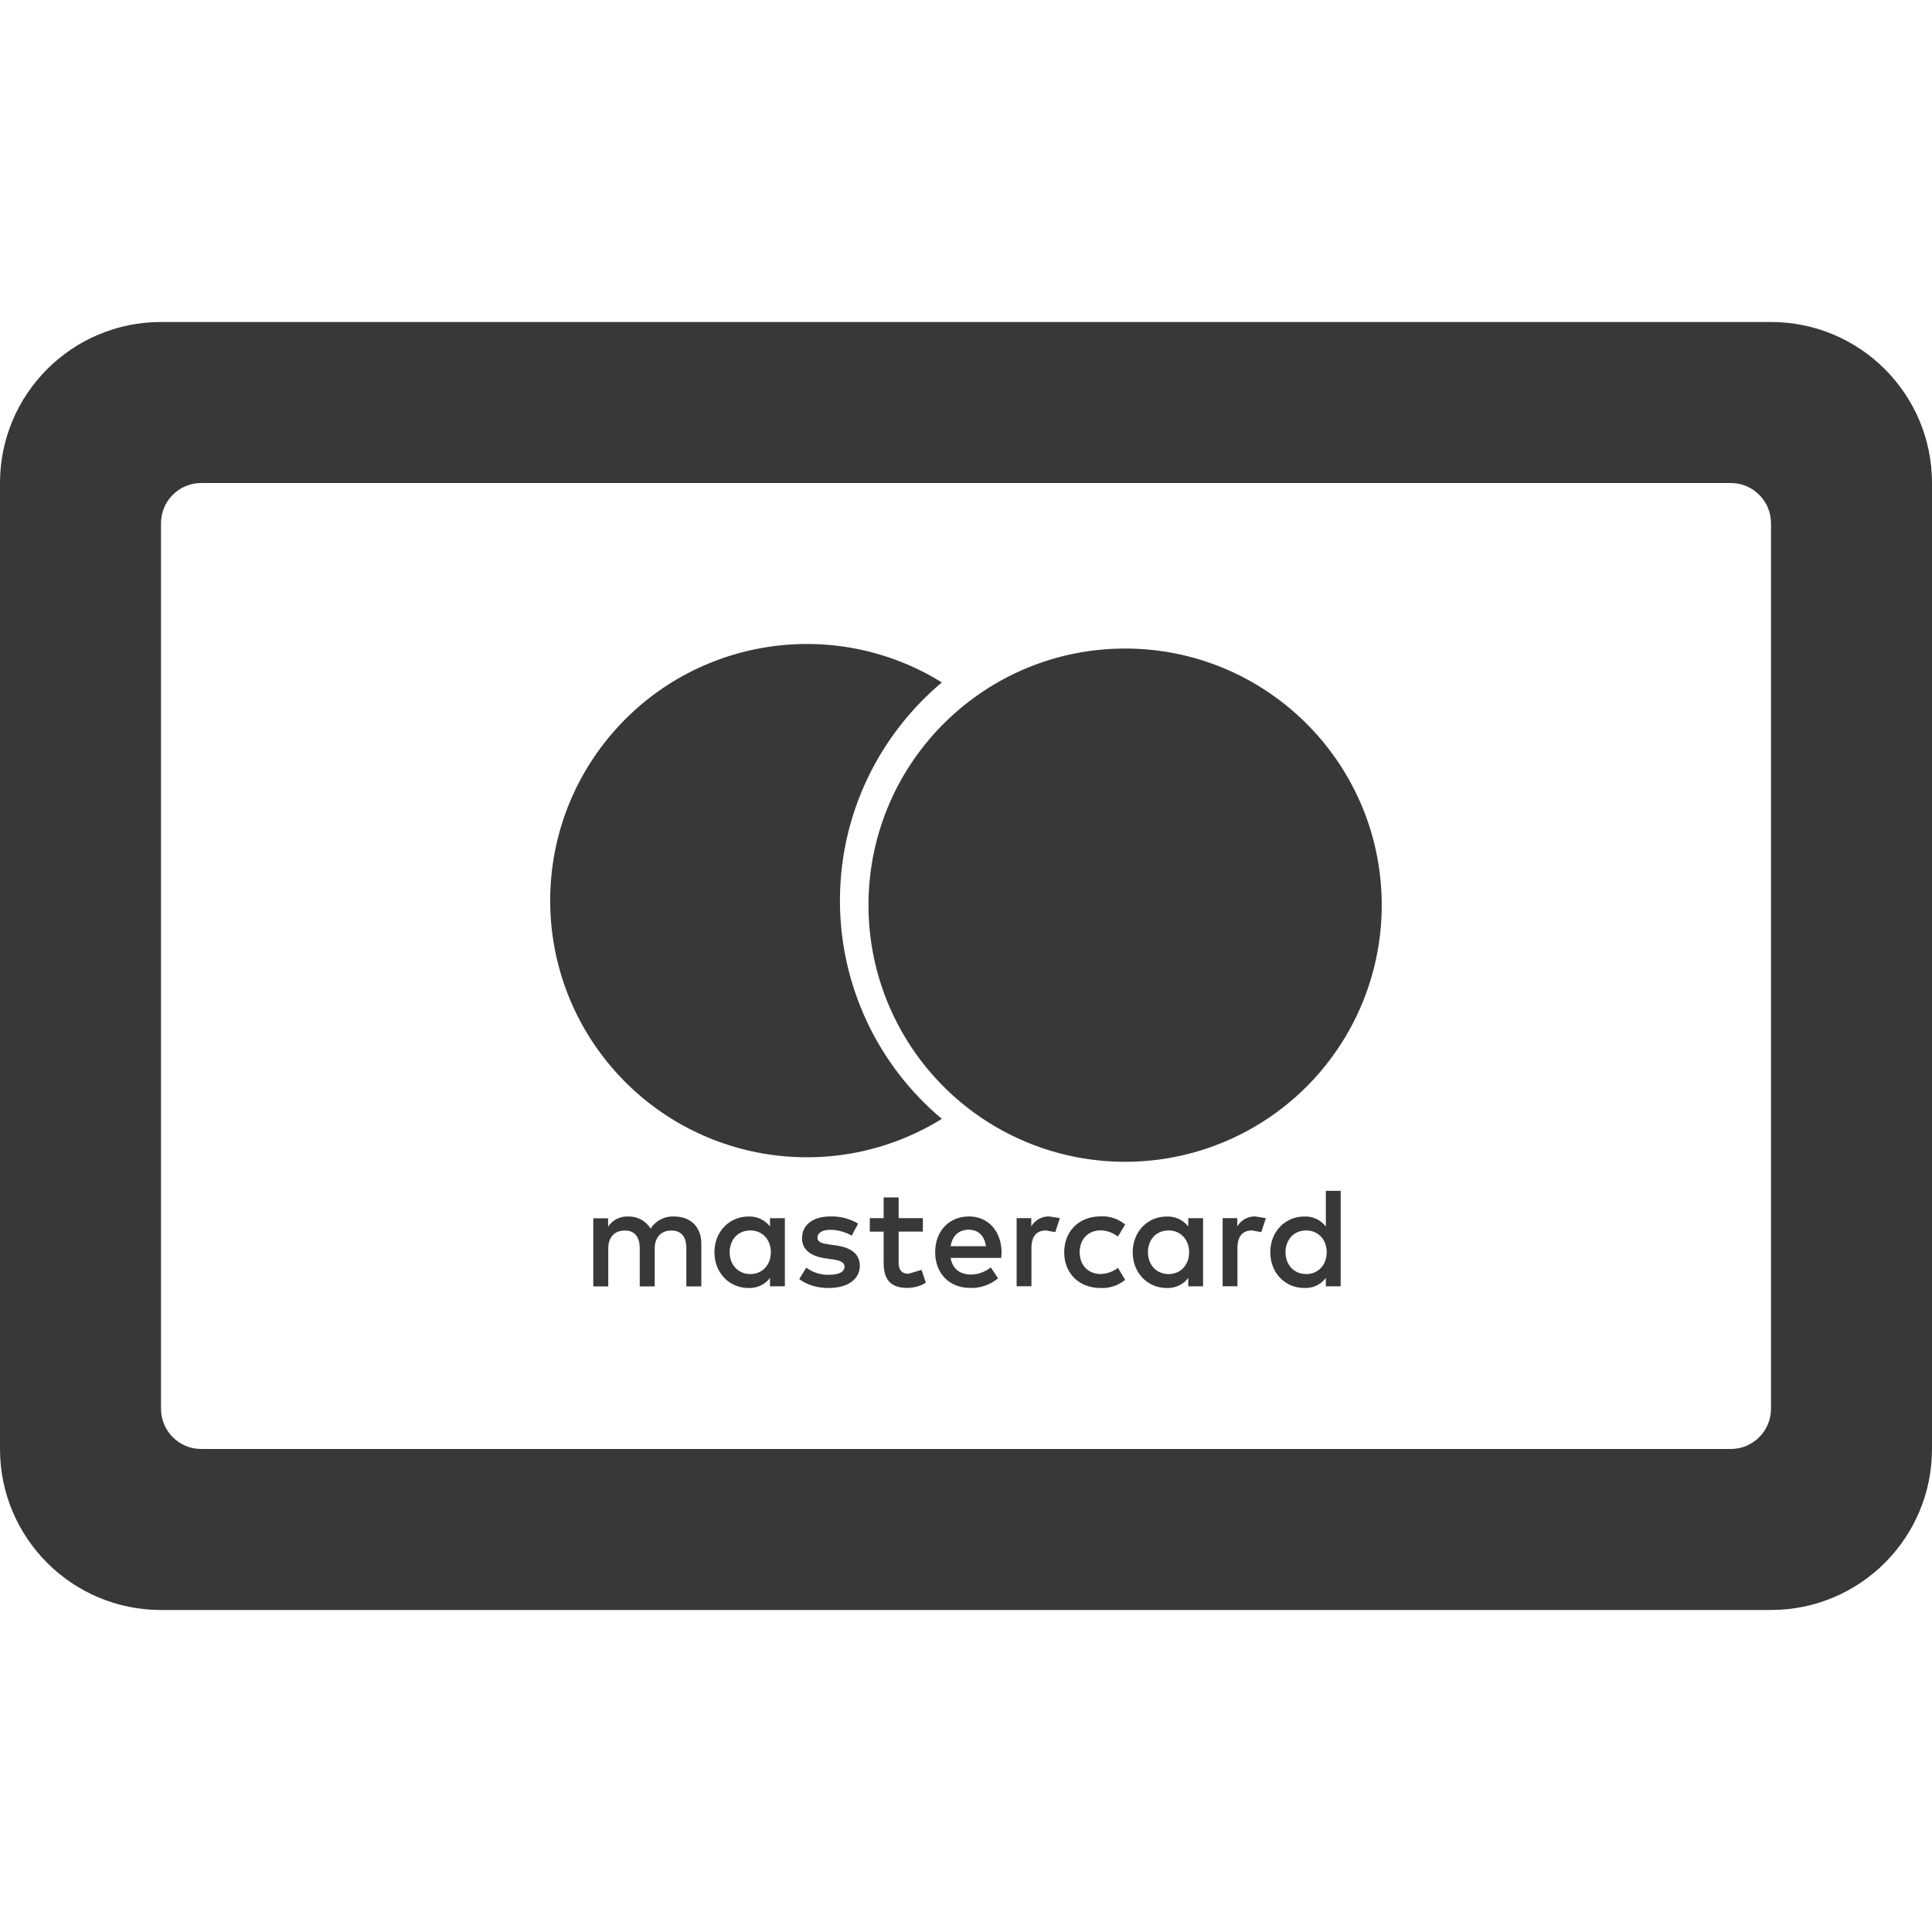
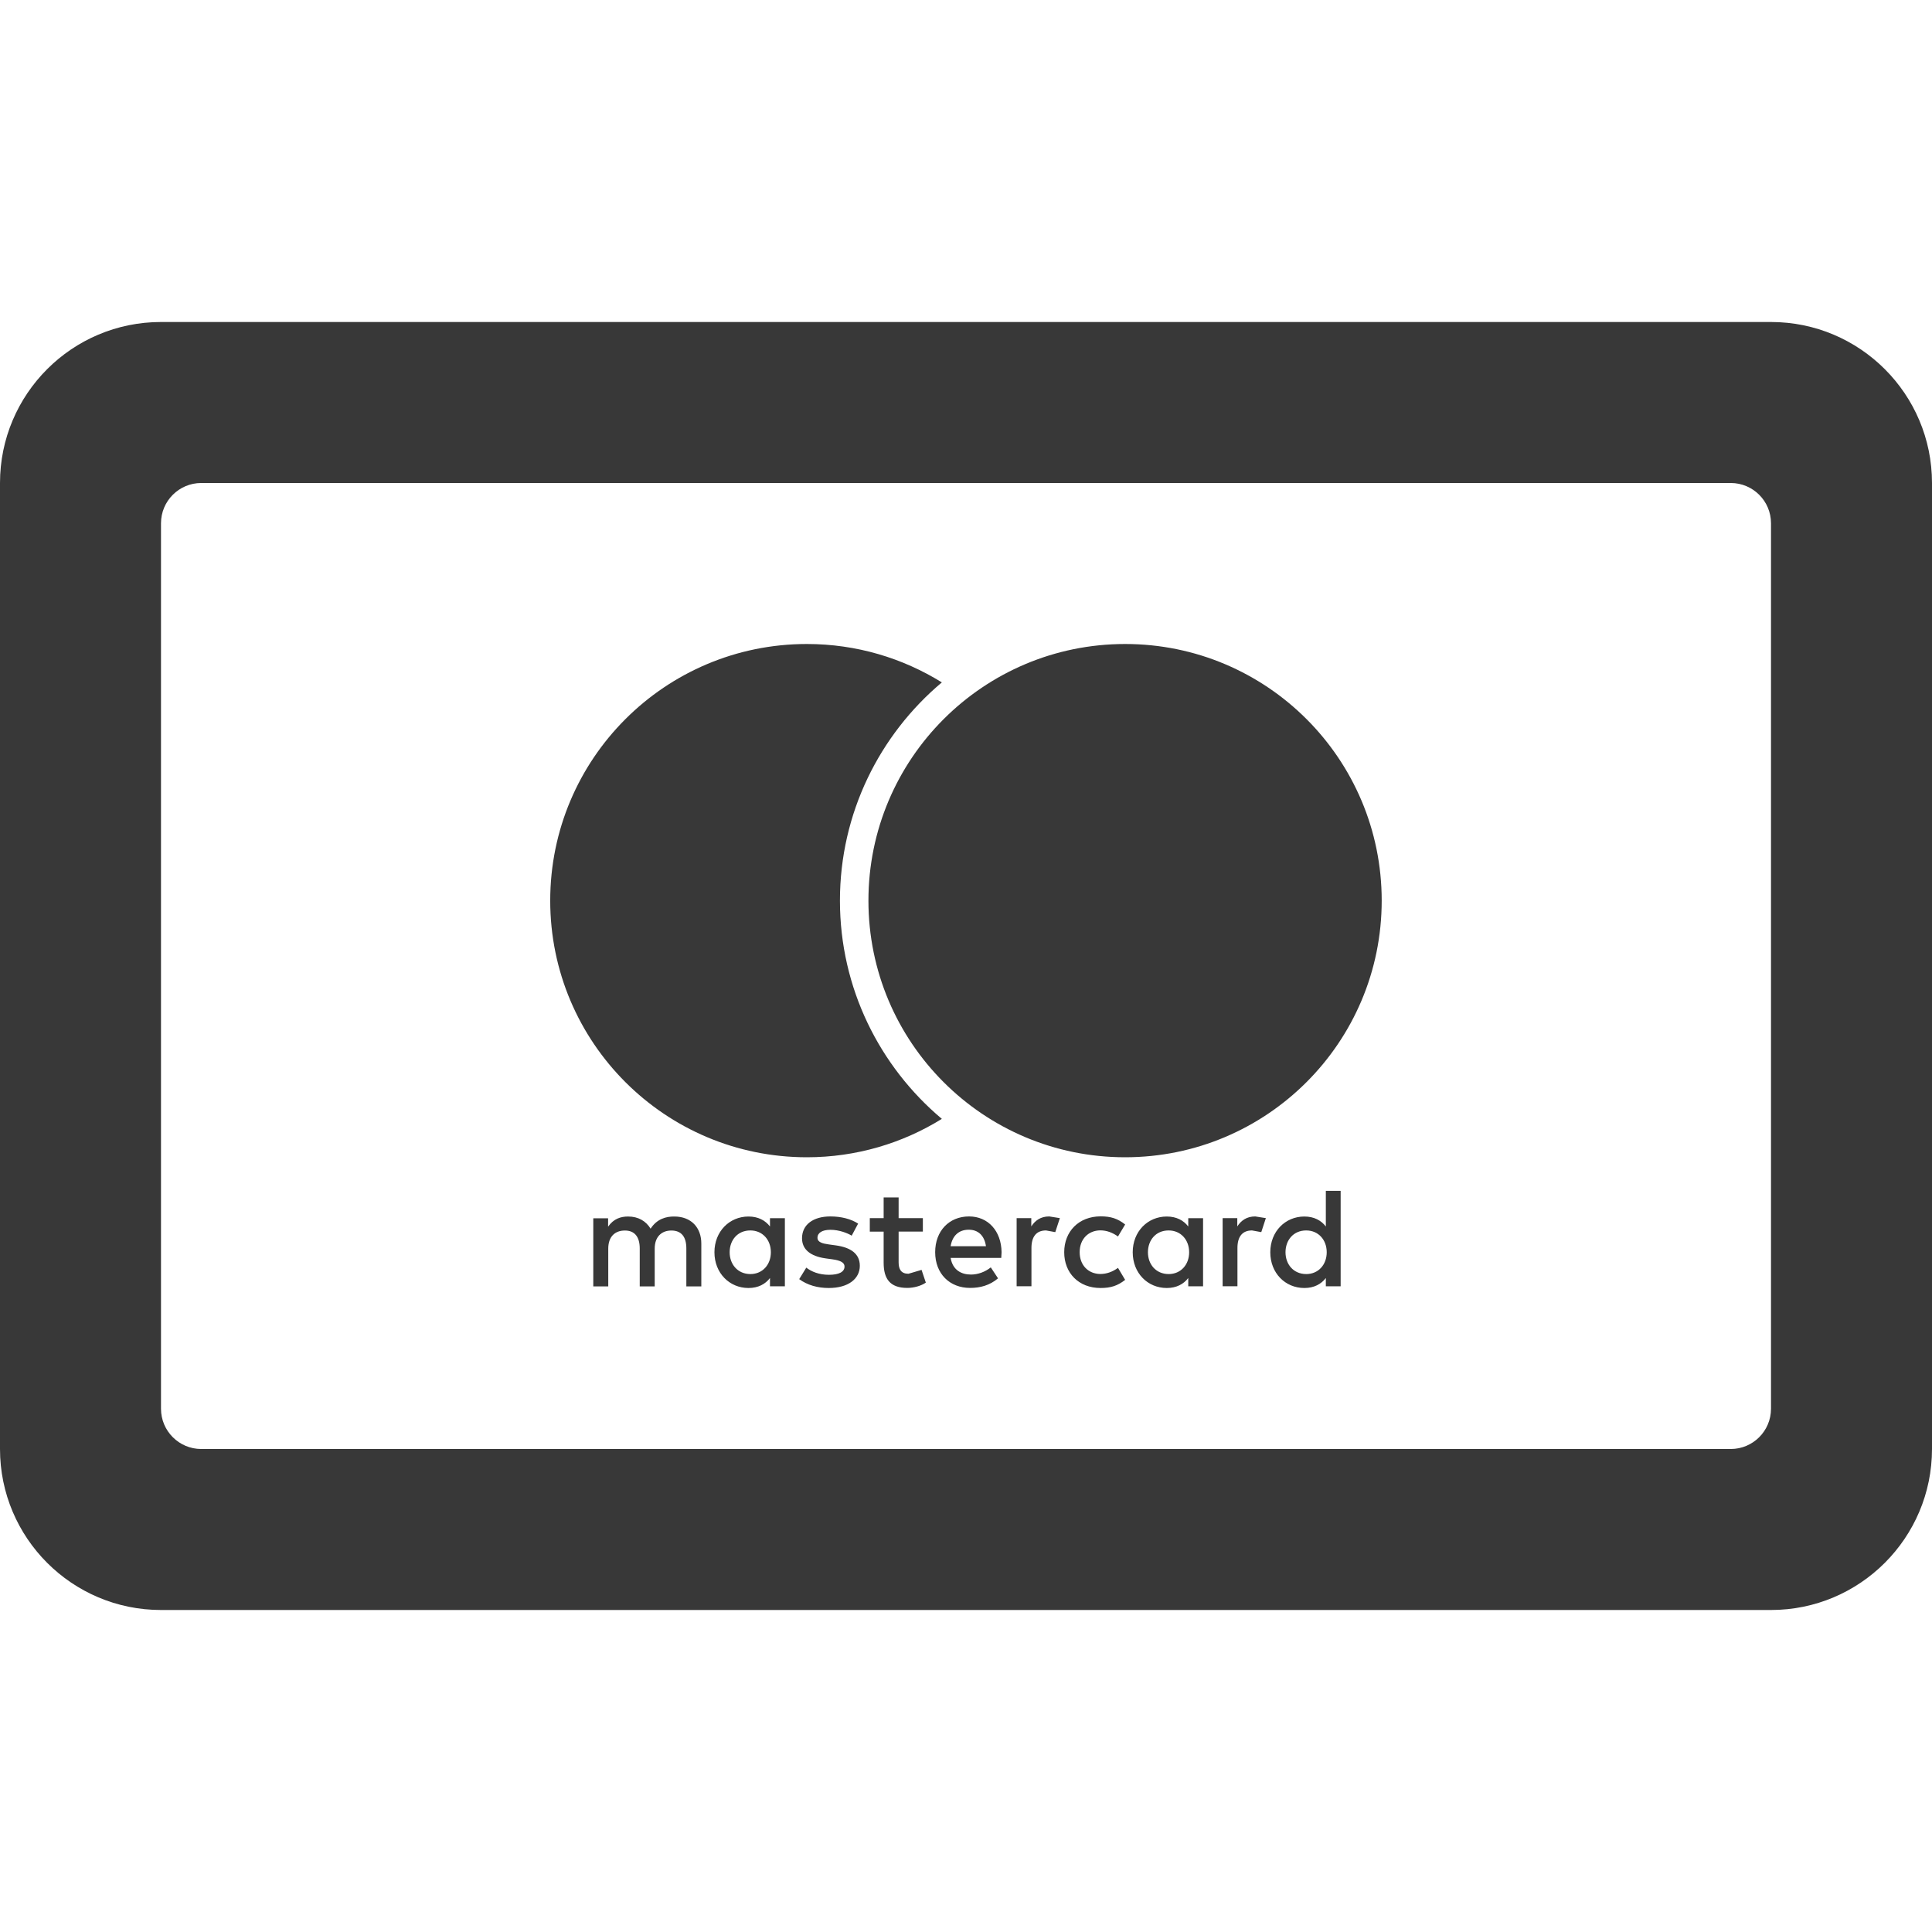
- <svg xmlns="http://www.w3.org/2000/svg" width="24" height="24" fill="none">
-   <path d="M21.5 6a.5.5 0 0 1 .5.5v11a.5.5 0 0 1-.5.5h-19a.5.5 0 0 1-.5-.5v-11a.5.5 0 0 1 .5-.5h19ZM24 6a2 2 0 0 0-2-2H2a2 2 0 0 0-2 2v12a2 2 0 0 0 2 2h20a2 2 0 0 0 2-2V6Zm-6.836 5.188a3.188 3.188 0 1 1-6.375 0 3.188 3.188 0 0 1 6.375 0Zm-6.73 0c0-1.087.493-2.061 1.266-2.711a3.188 3.188 0 1 0 0 5.422 3.536 3.536 0 0 1-1.266-2.711Zm-1.722 4.791v-.531c0-.2-.127-.335-.333-.336a.325.325 0 0 0-.297.151.311.311 0 0 0-.28-.151.281.281 0 0 0-.248.126v-.104H7.37v.846h.186v-.469c0-.147.081-.225.207-.225.122 0 .184.08.184.223v.471h.186v-.469c0-.147.085-.225.207-.225.126 0 .186.08.186.223v.471h.186v-.001Zm2.752-.847h-.301v-.257h-.186v.257h-.172v.168h.172v.386c0 .197.076.313.294.313.08 0 .172-.025.23-.066l-.053-.158-.163.048c-.092 0-.122-.057-.122-.142v-.382h.301v-.167Zm1.57-.021a.25.25 0 0 0-.223.124v-.103h-.182v.846h.184v-.475c0-.14.06-.218.181-.218l.115.021.057-.174-.132-.021Zm-2.374.089a.638.638 0 0 0-.345-.089c-.214 0-.352.103-.352.271 0 .138.103.223.292.25l.087.012c.101.014.149.041.149.089 0 .066-.067.103-.193.103a.452.452 0 0 1-.282-.089l-.088.143c.101.074.228.11.367.11.244 0 .386-.115.386-.276 0-.149-.112-.227-.296-.253l-.087-.012c-.08-.011-.143-.027-.143-.083 0-.062.06-.099.161-.099.108 0 .212.041.264.073l.08-.15Zm4.933-.089a.25.25 0 0 0-.223.124v-.103h-.182v.846h.184v-.475c0-.14.06-.218.181-.218l.115.021.057-.174-.132-.021Zm-2.373.445c0 .257.179.444.452.444a.445.445 0 0 0 .305-.101l-.089-.149a.37.37 0 0 1-.221.076c-.147-.002-.255-.108-.255-.271 0-.163.108-.269.255-.271.08 0 .152.027.221.076l.089-.149a.442.442 0 0 0-.305-.101c-.273.001-.452.189-.452.446Zm1.725 0v-.423h-.184v.103a.32.32 0 0 0-.267-.124c-.237 0-.423.186-.423.444 0 .259.186.444.423.444a.32.32 0 0 0 .267-.124v.103h.184v-.423Zm-.685 0c0-.149.097-.271.257-.271.152 0 .255.117.255.271 0 .154-.103.271-.255.271-.16-.001-.257-.123-.257-.271Zm-2.222-.445c-.248 0-.421.181-.421.444 0 .269.181.444.434.444a.515.515 0 0 0 .347-.119l-.09-.136a.402.402 0 0 1-.246.089c-.119 0-.227-.055-.253-.207h.629l.004-.071c-.004-.263-.167-.444-.404-.444Zm-.004.165c.119 0 .195.074.214.205h-.439c.02-.122.094-.205.225-.205Zm4.62.28v-.763h-.184v.443a.32.32 0 0 0-.267-.124c-.237 0-.423.186-.423.444 0 .259.186.444.423.444a.32.32 0 0 0 .267-.124v.103h.184v-.423Zm-.685 0c0-.149.097-.271.257-.271.152 0 .255.117.255.271 0 .154-.103.271-.255.271-.16-.001-.257-.123-.257-.271Zm-6.219 0v-.423h-.185v.103a.32.32 0 0 0-.267-.124c-.237 0-.423.186-.423.444s.186.444.423.444a.32.32 0 0 0 .267-.124v.103h.185v-.423Zm-.686 0c0-.149.097-.271.257-.271.152 0 .255.117.255.271 0 .154-.103.271-.255.271-.159-.001-.257-.123-.257-.271Z" fill="#383838" />
+ <svg xmlns="http://www.w3.org/2000/svg" width="24" height="24" viewBox="0 0 24 24" fill="none">
+   <path d="M21.5 6C21.776 6 22 6.224 22 6.5V17.5C22 17.776 21.776 18 21.5 18H2.5C2.224 18 2 17.776 2 17.5V6.5C2 6.224 2.224 6 2.5 6H21.5ZM24 6C24 4.896 23.104 4 22 4H2C0.895 4 0 4.896 0 6V18C0 19.104 0.895 20 2 20H22C23.104 20 24 19.104 24 18V6ZM17.164 11.188C17.164 12.949 15.737 14.376 13.976 14.376C12.215 14.376 10.788 12.949 10.788 11.188C10.788 9.427 12.216 8 13.977 8C15.738 8 17.164 9.427 17.164 11.188ZM10.434 11.188C10.434 10.101 10.927 9.127 11.7 8.477C11.213 8.175 10.639 8 10.023 8C8.262 8 6.835 9.427 6.835 11.188C6.835 12.949 8.262 14.376 10.023 14.376C10.638 14.376 11.213 14.201 11.7 13.899C10.927 13.249 10.434 12.275 10.434 11.188ZM8.712 15.979V15.448C8.712 15.248 8.585 15.113 8.379 15.112C8.271 15.11 8.159 15.144 8.082 15.263C8.024 15.169 7.931 15.112 7.802 15.112C7.712 15.112 7.623 15.139 7.554 15.238V15.134H7.37V15.98H7.556V15.511C7.556 15.364 7.637 15.286 7.763 15.286C7.885 15.286 7.947 15.366 7.947 15.509V15.98H8.133V15.511C8.133 15.364 8.218 15.286 8.34 15.286C8.466 15.286 8.526 15.366 8.526 15.509V15.98H8.712V15.979ZM11.464 15.132H11.163V14.875H10.977V15.132H10.805V15.3H10.977V15.686C10.977 15.883 11.053 15.999 11.271 15.999C11.351 15.999 11.443 15.974 11.501 15.933L11.448 15.775L11.285 15.823C11.193 15.823 11.163 15.766 11.163 15.681V15.299H11.464V15.132ZM13.034 15.111C12.928 15.111 12.859 15.161 12.811 15.235V15.132H12.629V15.978H12.813V15.503C12.813 15.363 12.873 15.285 12.994 15.285L13.109 15.306L13.166 15.132L13.034 15.111ZM10.66 15.2C10.571 15.142 10.449 15.111 10.315 15.111C10.101 15.111 9.963 15.214 9.963 15.382C9.963 15.52 10.066 15.605 10.255 15.632L10.342 15.644C10.443 15.658 10.491 15.685 10.491 15.733C10.491 15.799 10.424 15.836 10.298 15.836C10.171 15.836 10.078 15.795 10.016 15.747L9.928 15.89C10.029 15.964 10.156 16 10.295 16C10.539 16 10.681 15.885 10.681 15.724C10.681 15.575 10.569 15.497 10.385 15.471L10.298 15.459C10.218 15.448 10.155 15.432 10.155 15.376C10.155 15.314 10.215 15.277 10.316 15.277C10.424 15.277 10.528 15.318 10.58 15.35L10.66 15.2ZM15.593 15.111C15.487 15.111 15.418 15.161 15.37 15.235V15.132H15.188V15.978H15.372V15.503C15.372 15.363 15.432 15.285 15.553 15.285L15.668 15.306L15.725 15.132L15.593 15.111ZM13.22 15.556C13.22 15.813 13.399 16 13.672 16C13.799 16 13.884 15.972 13.977 15.899L13.888 15.75C13.819 15.8 13.746 15.826 13.667 15.826C13.52 15.824 13.412 15.718 13.412 15.555C13.412 15.392 13.52 15.286 13.667 15.284C13.747 15.284 13.819 15.311 13.888 15.36L13.977 15.211C13.885 15.138 13.8 15.11 13.672 15.11C13.399 15.111 13.22 15.299 13.22 15.556ZM14.945 15.556V15.133H14.761V15.236C14.703 15.16 14.614 15.112 14.494 15.112C14.257 15.112 14.071 15.298 14.071 15.556C14.071 15.815 14.257 16 14.494 16C14.614 16 14.703 15.952 14.761 15.876V15.979H14.945V15.556ZM14.26 15.556C14.26 15.407 14.357 15.285 14.517 15.285C14.669 15.285 14.772 15.402 14.772 15.556C14.772 15.71 14.669 15.827 14.517 15.827C14.357 15.826 14.26 15.704 14.26 15.556ZM12.038 15.111C11.79 15.111 11.617 15.292 11.617 15.555C11.617 15.824 11.798 15.999 12.051 15.999C12.178 15.999 12.295 15.967 12.398 15.88L12.308 15.744C12.237 15.801 12.147 15.833 12.062 15.833C11.943 15.833 11.835 15.778 11.809 15.626H12.438L12.442 15.555C12.438 15.292 12.275 15.111 12.038 15.111ZM12.034 15.276C12.153 15.276 12.229 15.35 12.248 15.481H11.809C11.829 15.359 11.903 15.276 12.034 15.276ZM16.654 15.556V14.793H16.47V15.236C16.412 15.16 16.323 15.112 16.203 15.112C15.966 15.112 15.78 15.298 15.78 15.556C15.78 15.815 15.966 16 16.203 16C16.323 16 16.412 15.952 16.47 15.876V15.979H16.654V15.556ZM15.969 15.556C15.969 15.407 16.066 15.285 16.226 15.285C16.378 15.285 16.481 15.402 16.481 15.556C16.481 15.71 16.378 15.827 16.226 15.827C16.066 15.826 15.969 15.704 15.969 15.556ZM9.75 15.556V15.133H9.565V15.236C9.507 15.16 9.418 15.112 9.298 15.112C9.061 15.112 8.875 15.298 8.875 15.556C8.875 15.814 9.061 16 9.298 16C9.418 16 9.507 15.952 9.565 15.876V15.979H9.75V15.556ZM9.064 15.556C9.064 15.407 9.161 15.285 9.321 15.285C9.473 15.285 9.576 15.402 9.576 15.556C9.576 15.71 9.473 15.827 9.321 15.827C9.162 15.826 9.064 15.704 9.064 15.556Z" fill="#383838" />
</svg>
